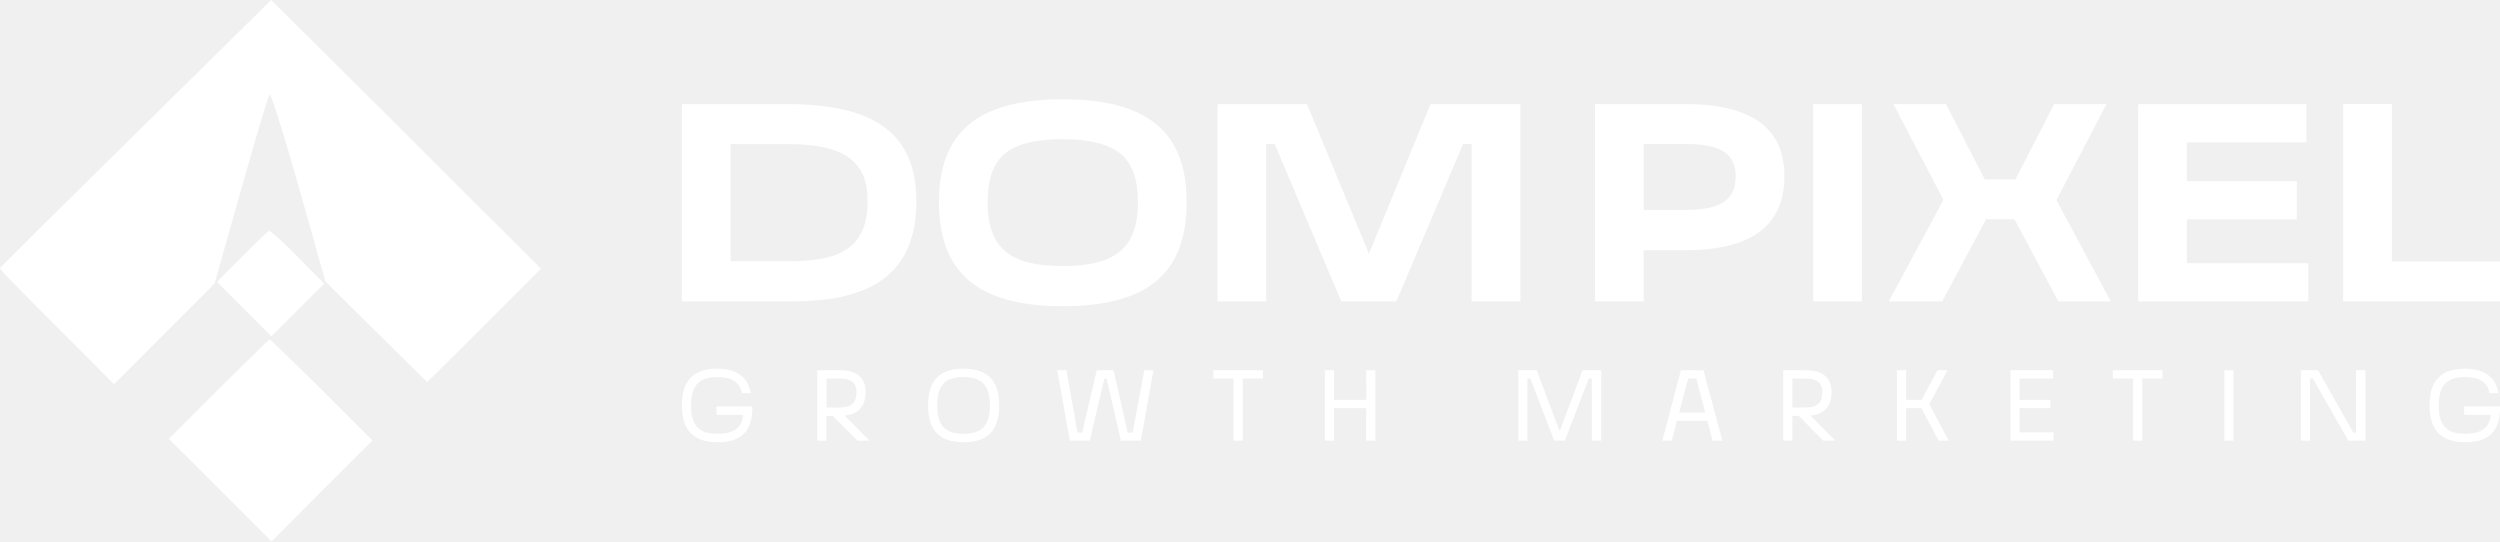
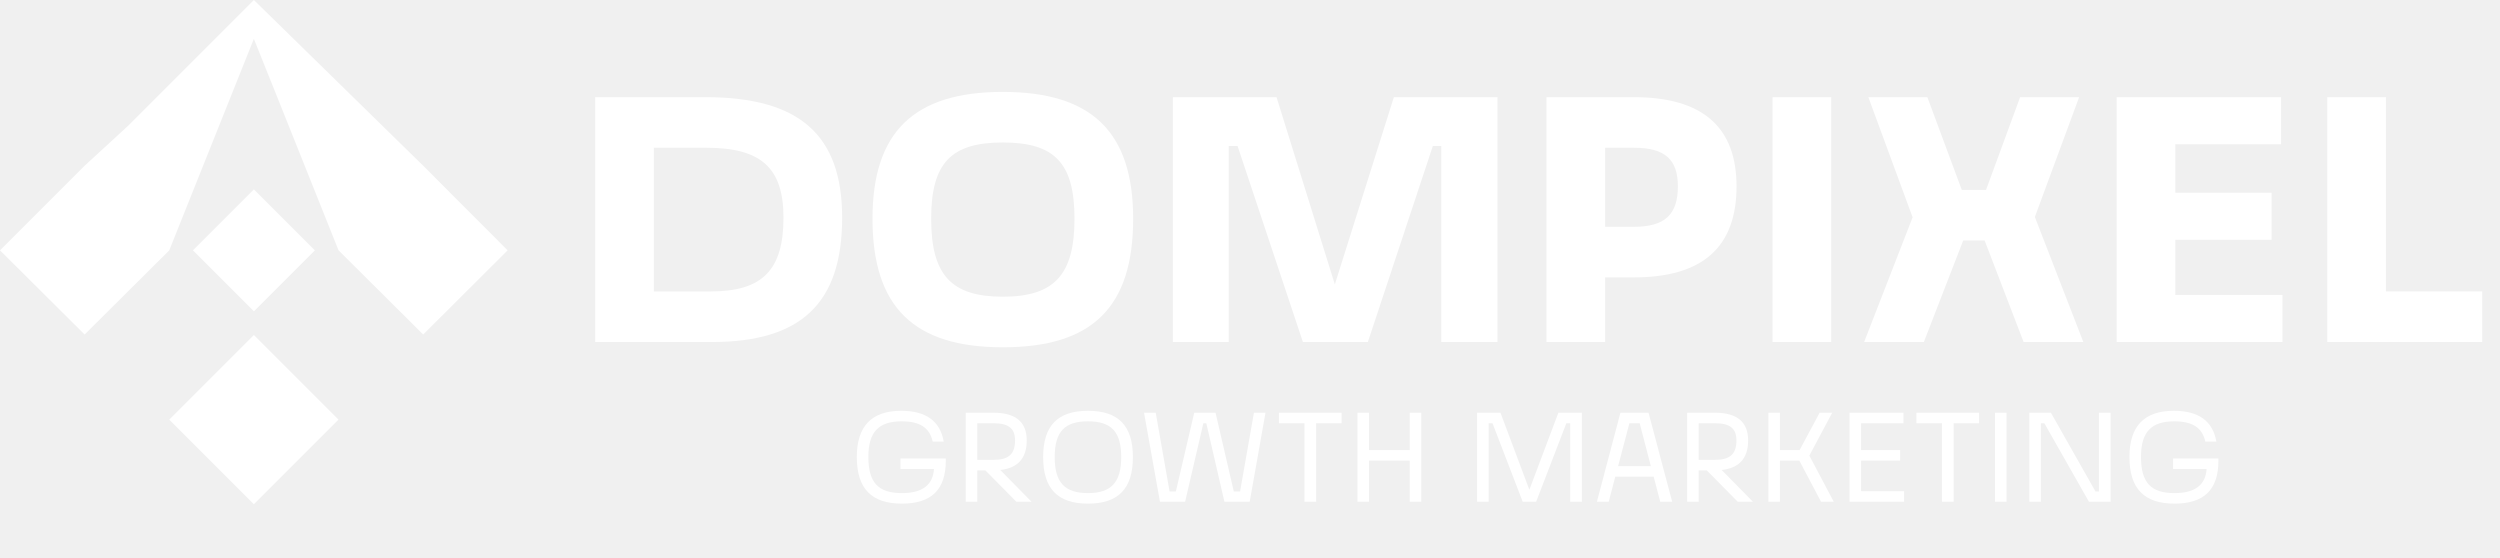
- <svg xmlns="http://www.w3.org/2000/svg" viewBox="0 0 528.34 114.43">
+ <svg xmlns="http://www.w3.org/2000/svg" width="426" height="95" viewBox="0 0 426 95" fill="none">
+   <g clip-path="url(#clip0_15_2)">
+     <path d="M121.294 58.28C136.558 58.28 143.502 51.636 143.502 37.09C143.502 23.022 136.259 16.558 120.216 16.558H101.42V58.28H121.294ZM111.417 25.177H120.396C129.734 25.177 133.505 28.649 133.505 37.09C133.505 46.009 129.914 49.66 121.114 49.66H111.417V25.177Z" fill="white" />
+     <path d="M170.882 59.178C186.146 59.178 193.09 52.354 193.09 37.269C193.09 22.484 186.027 15.66 170.882 15.66C155.738 15.66 148.674 22.484 148.674 37.269C148.674 52.354 155.738 59.178 170.882 59.178ZM158.671 37.269C158.671 27.751 162.083 24.279 170.882 24.279C179.682 24.279 183.094 27.751 183.094 37.269C183.094 46.787 179.682 50.558 170.882 50.558C162.083 50.558 158.671 46.847 158.671 37.269Z" fill="white" />
+     <path d="M237.514 16.558L227.457 48.463L217.521 16.558H199.862V58.28H209.38V24.878H210.876L222.01 58.28H233.084L244.158 24.878H245.595V58.28H255.172V16.558H237.514Z" fill="white" />
+     <path d="M273.518 58.28V47.266H278.427C290.099 47.266 295.906 42.118 295.906 31.762C295.906 21.646 290.099 16.558 278.427 16.558H263.522V58.28H273.518ZM273.518 25.177H278.427C283.694 25.177 285.909 27.153 285.909 31.762C285.909 36.611 283.634 38.646 278.427 38.646H273.518V25.177Z" fill="white" />
+     <path d="M312.041 58.28V16.558H302.045V58.28H312.041Z" fill="white" />
+     <path d="M355.001 58.28L346.74 36.97L354.282 16.558H344.226L338.419 32.361H334.289L328.423 16.558H318.366L325.909 37.03L317.648 58.28H327.824L334.529 40.98H338.18L344.824 58.28H355.001Z" fill="white" />
+     <path d="M388.931 58.28V50.259H370.674V40.861H387.075V32.84H370.674V24.579H388.692V16.558H360.677V58.28H388.931Z" fill="white" />
+     <path d="M422.968 58.28V49.66H406.566V16.558H396.57V58.28H422.968Z" fill="white" />
+     <path d="M153.439 79.912H159.15C158.975 82.647 157.159 84.025 153.68 84.025C149.654 84.025 147.969 82.231 147.969 77.855C147.969 73.566 149.763 71.794 153.636 71.794C156.765 71.794 158.406 72.888 158.931 75.251H160.813C160.2 71.75 157.793 70 153.57 70C148.516 70 146 72.626 146 77.877C146 83.237 148.494 85.819 153.68 85.819C158.647 85.819 161.163 83.5 161.163 78.511V78.118H153.439V79.912Z" fill="white" />
+     <path d="M170.448 80.087C173.445 79.758 174.955 78.074 174.955 75.054C174.955 71.904 173.073 70.328 169.288 70.328H164.562V85.491H166.531V80.152H167.91L173.183 85.491H175.765L170.448 80.087ZM169.288 72.122C171.826 72.122 172.964 72.976 172.964 75.054C172.964 77.417 171.826 78.358 169.288 78.358H166.531V72.122H169.288Z" fill="white" />
+     <path d="M185.388 85.819C190.573 85.819 193.046 83.259 193.046 77.899C193.046 72.538 190.573 70 185.388 70C180.224 70 177.752 72.538 177.752 77.899C177.752 83.259 180.224 85.819 185.388 85.819ZM191.055 77.899C191.055 82.187 189.348 84.025 185.388 84.025C181.427 84.025 179.721 82.209 179.721 77.899C179.721 73.545 181.427 71.794 185.388 71.794C189.348 71.794 191.055 73.545 191.055 77.899Z" fill="white" />
+     <path d="M211.309 83.741H210.237L207.13 70.328H205.358L205.336 70.35V70.328H203.498L200.369 83.741H199.297L196.934 70.328H194.943L197.656 85.491H201.945L205.052 72.122H205.555L208.64 85.491H212.95L215.641 70.328H213.672L211.309 83.741Z" fill="white" />
+     <path d="M224.271 85.491V72.122H228.603V70.328H217.926V72.122H222.28V85.491H224.271Z" fill="white" />
+     <path d="M240.218 76.695H233.282V70.328H231.313V85.491H233.282V78.489H240.218V85.491H242.188V70.328H240.218V76.695Z" fill="white" />
+     <path d="M265.548 70.328L260.603 83.456L255.68 70.328H251.697V85.491H253.667V72.122H254.323L259.465 85.491H261.762L266.904 72.122H267.56V85.491H269.552V70.328H265.548Z" fill="white" />
+     <path d="M284.937 85.491L280.911 70.328H276.119L272.115 85.491H274.128L275.244 81.224H281.786L282.902 85.491H284.937ZM277.651 72.122H279.401L281.305 79.43H275.725L277.651 72.122Z" fill="white" />
+     <path d="M293.373 80.087C296.371 79.758 297.881 78.074 297.881 75.054C297.881 71.904 295.999 70.328 292.214 70.328H287.488V85.491H289.457V80.152H290.835L296.108 85.491H298.69L293.373 80.087ZM292.214 72.122C294.752 72.122 295.889 72.976 295.889 75.054C295.889 77.417 294.752 78.358 292.214 78.358H289.457V72.122H292.214Z" fill="white" />
+     <path d="M312.47 85.491L308.313 77.636L312.208 70.328H310.064L306.65 76.695H303.303V70.328H301.333V85.491H303.303V78.489H306.607L310.304 85.491H312.47Z" fill="white" />
+     <path d="M324.457 85.491V83.697H317.127V78.489H323.779V76.695H317.127V72.122H324.348V70.328H315.158V85.491H324.457Z" fill="white" />
+     <path d="M332.902 85.491V72.122H337.234V70.328H326.557V72.122H330.911V85.491H332.902Z" fill="white" />
+     <path d="M341.913 85.491V70.328H339.944V85.491H341.913Z" fill="white" />
+     <path d="M357.658 83.741H357.067L349.474 70.328H345.799V85.491H347.768V72.122H348.359L355.951 85.491H359.649V70.328H357.658V83.741Z" fill="white" />
+     <path d="M370.295 79.912H376.005C375.83 82.647 374.014 84.025 370.535 84.025C366.51 84.025 364.825 82.231 364.825 77.855C364.825 73.566 366.619 71.794 370.492 71.794C373.621 71.794 375.262 72.888 375.787 75.251H377.668C377.056 71.75 374.649 70 370.426 70C365.372 70 362.856 72.626 362.856 77.877C362.856 83.237 365.35 85.819 370.535 85.819C375.502 85.819 378.018 83.5 378.018 78.511V78.118H370.295V79.912Z" fill="white" />
+     <path d="M43.258 57.084L28.84 71.502L43.258 85.92L57.676 71.502L43.258 57.084Z" fill="white" />
+     <path d="M43.265 32.271L32.877 42.659L43.265 53.046L53.652 42.659L43.265 32.271Z" fill="white" />
+     <path d="M57.69 42.66L72.11 57L86.5 42.66L72.11 28.24L43.26 0L21.78 21.48L14.42 28.24L0 42.66L14.42 57L28.84 42.66L43.26 6.61L57.69 42.66Z" fill="white" />
+   </g>
  <defs>
-     <style>.cls-1{fill:#fff;}</style>
+     <clipPath id="clip0_15_2">
+       <rect width="425.2" height="94.07" fill="white" />
+     </clipPath>
  </defs>
-   <g id="Camada_2" data-name="Camada 2">
-     <g id="Camada_1-2" data-name="Camada 1">
-       <path class="cls-1" d="M47,10.17c-5.66,5.6-18.53,18.27-28.57,28.17S.09,56.47,0,56.64s.78,1.23,12,12.42L24.1,81.18,34.72,70.55,45.34,59.93l2.9-10.27C54,29.21,56.64,20.34,57,20c.13-.14.34.43,1.33,3.42C60.13,29,61.68,34.22,66.1,50l2.68,9.5L79.47,70.08c5.89,5.84,10.73,10.63,10.79,10.66s5.47-5.37,12.06-11.95l12-12L97.94,40.44c-9-9-21.82-21.77-28.5-28.4L57.3,0Z" />
-       <path class="cls-1" d="M56.22,49.31c-1,.88-4.13,4-7.42,7.28l-2.93,3,5.74,5.75,5.75,5.75,5.57-5.57,5.58-5.59-4-4A90.91,90.91,0,0,0,57,48.74,3.54,3.54,0,0,0,56.22,49.31Z" />
-       <path class="cls-1" d="M51.59,76.92C48.66,79.78,43.89,84.5,41,87.43l-5.31,5.31,10.86,10.85,10.84,10.84L68,103.76,78.71,93.08,73.3,87.66C66.92,81.26,57.18,71.73,57,71.73S54.51,74.07,51.59,76.92Z" />
-       <path class="cls-1" d="M144.11,63.69V22h22.2c18.72,0,27.34,6.4,27.34,20.46,0,14.53-8.32,21.23-26.21,21.23ZM154.4,55.2h12.8c11.43,0,16.16-3.71,16.16-12.74,0-8.44-5-12-16.87-12H154.4Z" />
-       <path class="cls-1" d="M198.43,42.64c0-14.78,8.38-21.66,26.15-21.66s26.2,6.82,26.2,21.66c0,15.13-8.26,22.07-26.2,22.07C206.81,64.71,198.43,57.77,198.43,42.64Zm42.06,0c0-4.79-1.26-8.2-3.71-10.18s-6.52-3.05-12.2-3.05-9.75,1-12.21,3.05-3.65,5.45-3.65,10.18c0,9.75,4.61,13.58,15.86,13.58S240.49,52.39,240.49,42.64Z" />
-       <path class="cls-1" d="M321.32,22V63.69H311V30.43h-1.8L295.11,63.69H283.45L269.39,30.43h-1.8V63.69H257.3V22h18.91l13.1,31.64,13-31.64Z" />
-       <path class="cls-1" d="M337.08,63.69V22h19.14q20.91,0,20.88,15.26,0,15.61-20.88,15.62h-8.85V63.69Zm10.29-19.32h8.91c7.36,0,10.53-2.15,10.53-7.12,0-4.73-3.17-6.82-10.53-6.82h-8.91Z" />
-       <path class="cls-1" d="M383.2,63.69V22h10.29v41.7Z" />
-       <path class="cls-1" d="M435,63.69l-9.27-17.35h-6l-9.27,17.35H399.18l11.54-21.47L400.13,22h11.13l8.2,15.92h6.46L434.12,22h11.06L434.59,42.28l11.49,21.41Z" />
-       <path class="cls-1" d="M451.88,63.69V22h35.54v8.08H462.17v8.2h23.22v8.07H462.17v9.28h25.67v8.07Z" />
-       <path class="cls-1" d="M495.2,63.69V22h10.29V55.26h22.85v8.43Z" />
-       <path class="cls-1" d="M151.42,85.89H159v.39c0,4.9-2.47,7.18-7.35,7.18-5.09,0-7.54-2.54-7.54-7.8s2.47-7.74,7.43-7.74c4.15,0,6.51,1.72,7.12,5.16h-1.85c-.52-2.32-2.13-3.4-5.2-3.4-3.8,0-5.57,1.74-5.57,6s1.66,6,5.61,6c3.42,0,5.2-1.35,5.37-4h-5.6Z" />
-       <path class="cls-1" d="M183.76,93.13h-2.54L176,87.89h-1.35v5.24h-1.93V78.24h4.64q5.57,0,5.56,4.65c0,3-1.48,4.61-4.42,4.94ZM174.69,80v6.12h2.71c2.49,0,3.61-.92,3.61-3.24,0-2-1.12-2.88-3.61-2.88Z" />
-       <path class="cls-1" d="M196.14,85.68c0-5.27,2.42-7.76,7.5-7.76s7.52,2.49,7.52,7.76-2.43,7.78-7.52,7.78S196.14,90.94,196.14,85.68Zm7.5-6c-3.89,0-5.57,1.72-5.57,6s1.68,6,5.57,6,5.56-1.8,5.56-6S207.52,79.68,203.64,79.68Z" />
-       <path class="cls-1" d="M241.82,78.24h1.94l-2.65,14.89h-4.23l-3-13.12h-.49L230.3,93.13h-4.21l-2.66-14.89h1.95l2.33,13.18h1l3.07-13.18h1.81v0l0,0h1.74l3,13.18h1.05Z" />
-       <path class="cls-1" d="M260.69,93.13V80h-4.27V78.24H266.9V80h-4.25V93.13Z" />
-       <path class="cls-1" d="M288.73,78.24h1.94V93.13h-1.94V86.26h-6.81v6.87H280V78.24h1.93V84.5h6.81Z" />
-       <path class="cls-1" d="M338.4,78.24V93.13h-2V80h-.64l-5.05,13.12h-2.26L323.44,80h-.64V93.13h-1.94V78.24h3.91l4.84,12.9,4.85-12.9Z" />
-       <path class="cls-1" d="M361.93,93.13l-1.1-4.19h-6.42l-1.1,4.19h-2l3.93-14.89H360l4,14.89Zm-7.05-5.95h5.48L358.49,80h-1.72Z" />
-       <path class="cls-1" d="M387.87,93.13h-2.54l-5.18-5.24H378.8v5.24h-1.94V78.24h4.65q5.57,0,5.56,4.65,0,4.44-4.43,4.94ZM378.8,80v6.12h2.71c2.49,0,3.61-.92,3.61-3.24,0-2-1.12-2.88-3.61-2.88Z" />
-       <path class="cls-1" d="M409.7,93.13l-3.63-6.87h-3.25v6.87h-1.93V78.24h1.93V84.5h3.29l3.35-6.26h2.11l-3.83,7.18,4.09,7.71Z" />
-       <path class="cls-1" d="M424.89,93.13V78.24h9V80h-7.09V84.5h6.53v1.76h-6.53v5.11H434v1.76Z" />
-       <path class="cls-1" d="M450.79,93.13V80h-4.28V78.24H457V80h-4.26V93.13Z" />
-       <path class="cls-1" d="M470.09,93.13V78.24H472V93.13Z" />
-       <path class="cls-1" d="M497.91,78.24h2V93.13h-3.63L488.78,80h-.58V93.13h-1.93V78.24h3.61l7.45,13.18h.58Z" />
-       <path class="cls-1" d="M520.76,85.89h7.58v.39c0,4.9-2.47,7.18-7.35,7.18-5.09,0-7.54-2.54-7.54-7.8s2.47-7.74,7.44-7.74q6.21,0,7.11,5.16h-1.85c-.51-2.32-2.13-3.4-5.2-3.4-3.8,0-5.56,1.74-5.56,6s1.65,6,5.6,6c3.42,0,5.2-1.35,5.38-4h-5.61Z" />
-     </g>
-   </g>
</svg>
